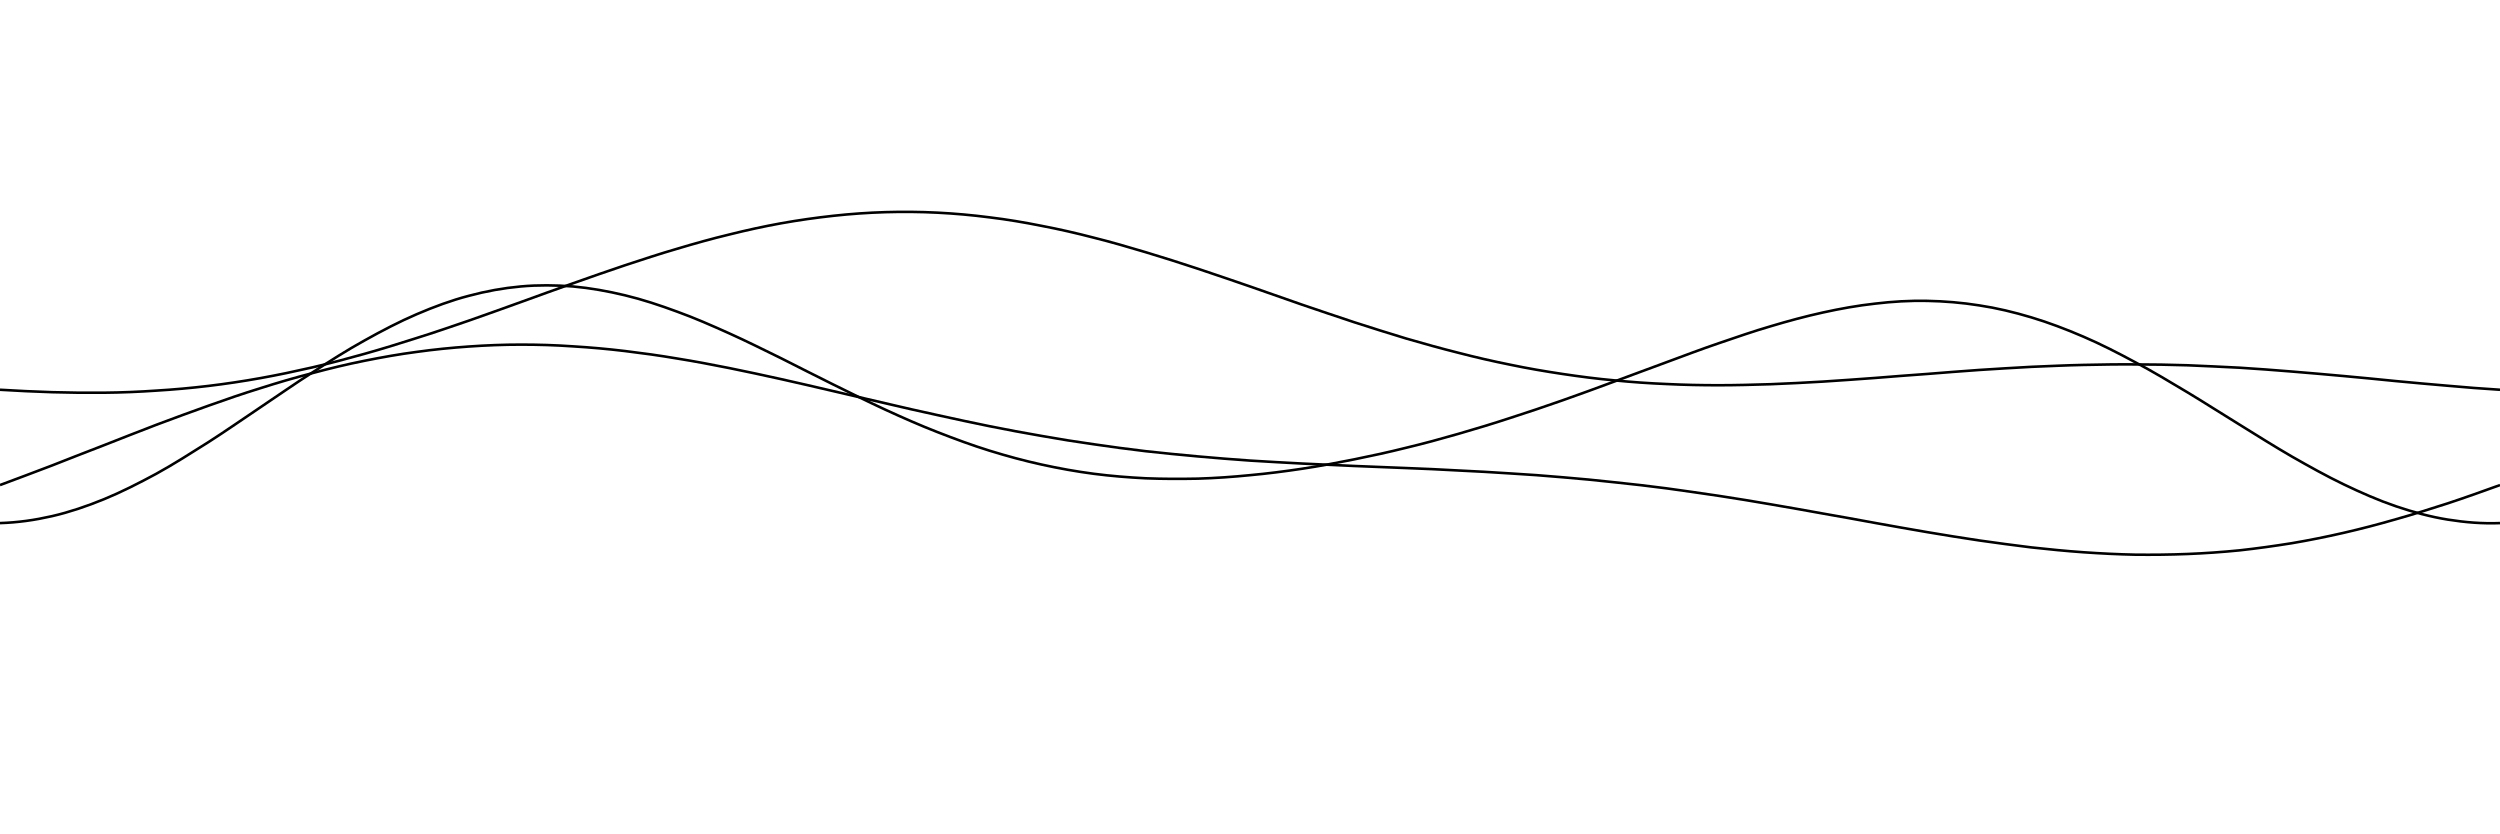
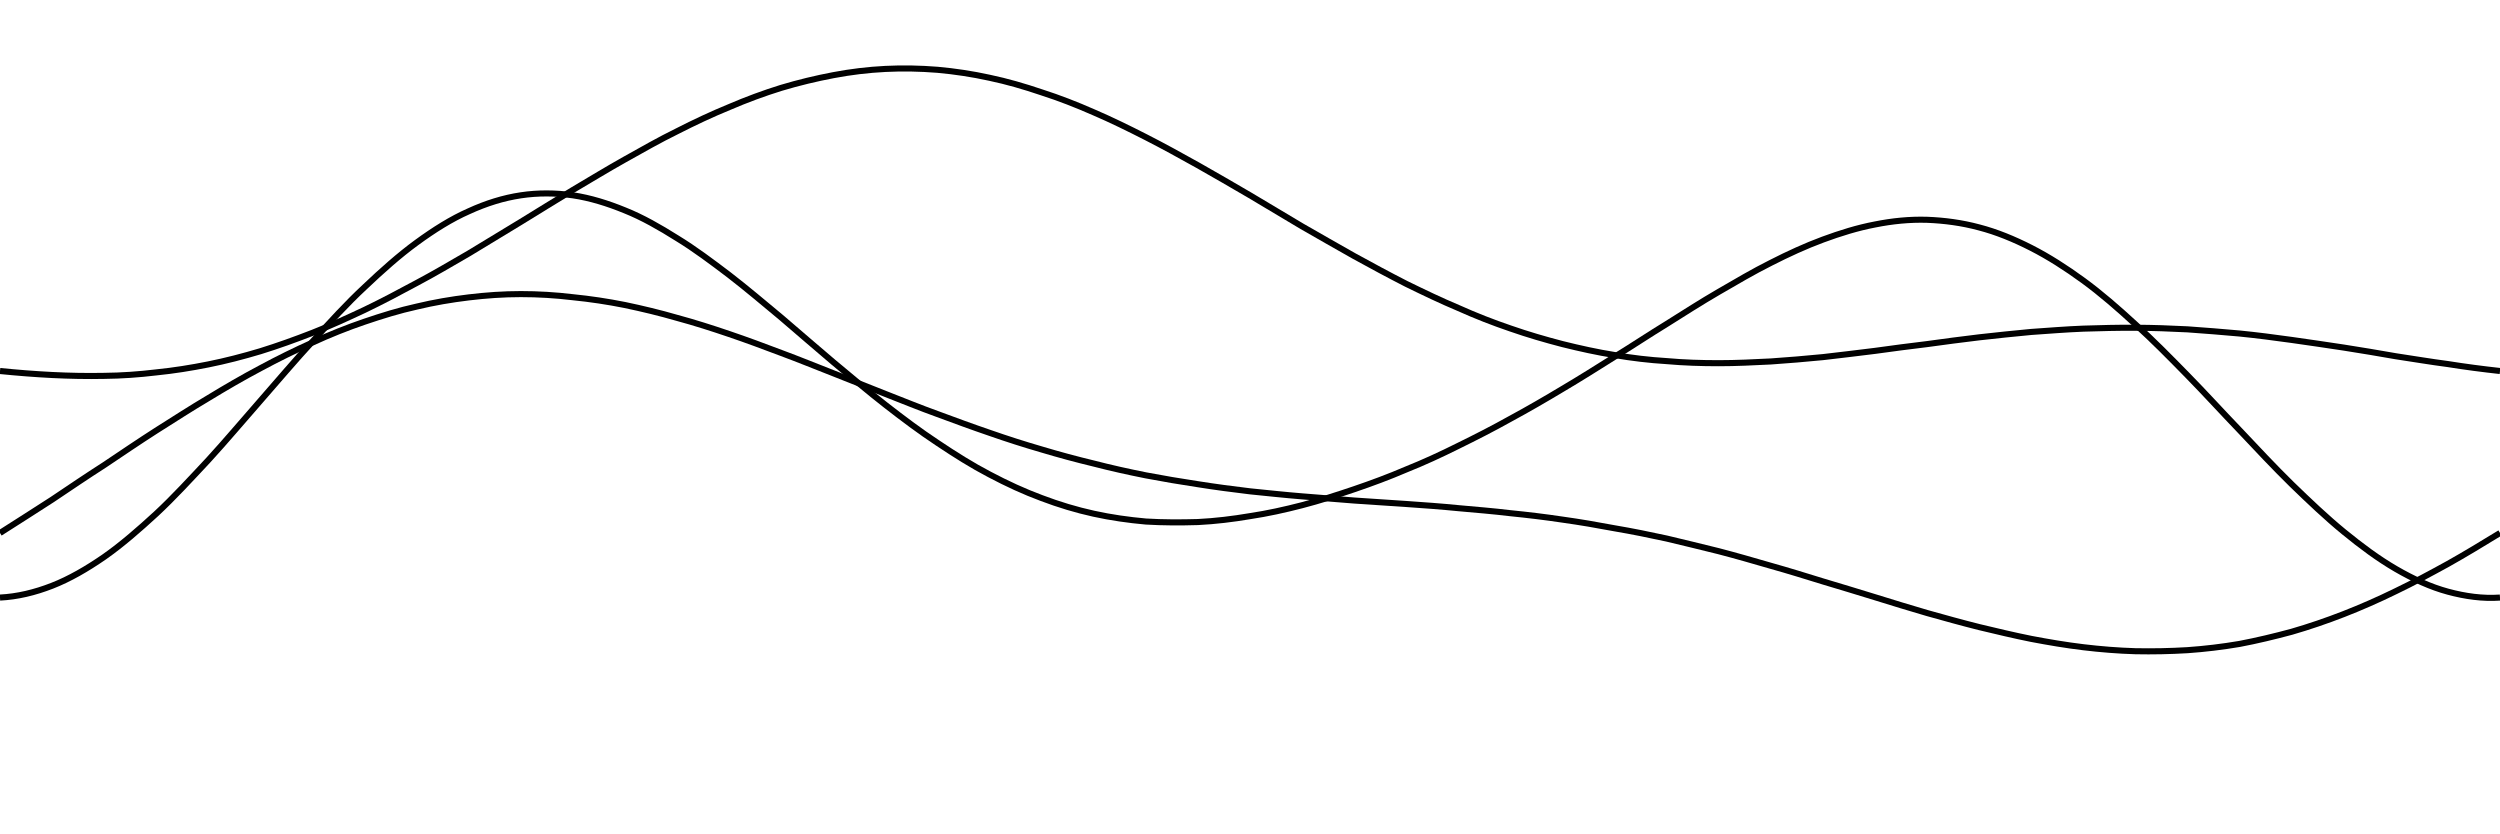
- <svg xmlns="http://www.w3.org/2000/svg" viewBox="0 0 1440 480" fill="none" stroke="#000" stroke-width="1.5" preserveAspectRatio="none">
-   <path d="M0 224.5C10.0 225.1 20.0 225.6 30 225.9C40.0 226.2 50.0 226.3 60 226.2C70.0 226.1 80.0 225.7 90 225.0C100.0 224.4 110.0 223.5 120 222.3C130.0 221.1 140.0 219.6 150 217.8C160.0 216.0 170.0 213.9 180 211.6C190.0 209.3 200.0 206.6 210 203.8C220.0 201.0 230.0 197.9 240 194.7C250.0 191.6 260.0 188.1 270 184.7C280.0 181.2 290.0 177.6 300 174.0C310.0 170.4 320.0 166.7 330 163.2C340.0 159.7 350.0 156.1 360 152.8C370.0 149.5 380.0 146.2 390 143.3C400.0 140.3 410.0 137.5 420 135.1C430.0 132.6 440.0 130.4 450 128.6C460.0 126.8 470.0 125.4 480 124.3C490.0 123.2 500.0 122.5 510 122.2C520.0 121.9 530.0 122.0 540 122.5C550.0 123.0 560.0 123.9 570 125.2C580.0 126.4 590.0 128.1 600 130.1C610.0 132.0 620.0 134.3 630 136.9C640.0 139.4 650.0 142.3 660 145.3C670.0 148.3 680.0 151.5 690 154.8C700.0 158.1 710.0 161.6 720 165.0C730.0 168.5 740.0 172.0 750 175.5C760.0 178.9 770.0 182.3 780 185.6C790.0 188.8 800.0 192.0 810 195.0C820.0 197.9 830.0 200.7 840 203.2C850.0 205.8 860.0 208.1 870 210.1C880.0 212.2 890.0 213.9 900 215.4C910.0 216.9 920.0 218.2 930 219.1C940.0 220.1 950.0 220.8 960 221.2C970.0 221.7 980.0 221.9 990 221.9C1000.0 221.9 1010.0 221.6 1020 221.3C1030.0 220.9 1040.0 220.4 1050 219.8C1060.0 219.2 1070.0 218.4 1080 217.7C1090.0 216.9 1100.0 216.1 1110 215.4C1120.0 214.6 1130.0 213.8 1140 213.1C1150.0 212.5 1160.0 211.8 1170 211.3C1180.0 210.9 1190.0 210.4 1200 210.2C1210.0 210.0 1220.0 209.8 1230 209.9C1240.0 209.9 1250.0 210.1 1260 210.4C1270.0 210.8 1280.0 211.3 1290 211.8C1300.0 212.4 1310.0 213.2 1320 214.0C1330.0 214.8 1340.0 215.7 1350 216.6C1360.0 217.5 1370.0 218.5 1380 219.5C1390.0 220.4 1400.0 221.4 1410 222.2C1420.0 223.1 1430.0 223.9 1440 224.5" />
-   <path d="M0 301.3C10.0 301.0 20.0 299.6 30 297.3C40.0 295.0 50.0 291.6 60 287.5C70.0 283.4 80.0 278.3 90 272.9C100.0 267.4 110.0 261.0 120 254.7C130.0 248.3 140.0 241.3 150 234.6C160.0 227.9 170.0 220.9 180 214.5C190.0 208.0 200.0 201.6 210 196.1C220.0 190.5 230.0 185.3 240 181.0C250.0 176.7 260.0 173.0 270 170.4C280.0 167.7 290.0 165.9 300 165.0C310.0 164.1 320.0 164.2 330 165.0C340.0 165.9 350.0 167.7 360 170.1C370.0 172.5 380.0 175.8 390 179.5C400.0 183.1 410.0 187.5 420 192.0C430.0 196.5 440.0 201.5 450 206.4C460.0 211.4 470.0 216.6 480 221.5C490.0 226.4 500.0 231.4 510 236.0C520.0 240.6 530.0 245.0 540 248.9C550.0 252.8 560.0 256.5 570 259.6C580.0 262.7 590.0 265.4 600 267.6C610.0 269.8 620.0 271.6 630 272.9C640.0 274.2 650.0 275.0 660 275.5C670.0 275.9 680.0 275.9 690 275.7C700.0 275.4 710.0 274.7 720 273.7C730.0 272.8 740.0 271.5 750 270.0C760.0 268.5 770.0 266.6 780 264.6C790.0 262.6 800.0 260.4 810 257.9C820.0 255.5 830.0 252.8 840 249.9C850.0 247.0 860.0 244.0 870 240.7C880.0 237.5 890.0 234.1 900 230.6C910.0 227.1 920.0 223.4 930 219.7C940.0 216.1 950.0 212.2 960 208.6C970.0 204.9 980.0 201.1 990 197.7C1000.0 194.3 1010.0 190.8 1020 187.9C1030.0 184.9 1040.0 182.2 1050 180.0C1060.0 177.8 1070.0 176.0 1080 174.9C1090.0 173.7 1100.0 173.1 1110 173.3C1120.0 173.5 1130.0 174.3 1140 175.9C1150.0 177.4 1160.0 179.8 1170 182.8C1180.0 185.8 1190.0 189.6 1200 193.9C1210.0 198.2 1220.0 203.3 1230 208.7C1240.0 214.0 1250.0 220.0 1260 226.0C1270.0 232.0 1280.0 238.5 1290 244.6C1300.0 250.8 1310.0 257.1 1320 262.9C1330.0 268.6 1340.0 274.2 1350 279.0C1360.0 283.8 1370.0 288.2 1380 291.6C1390.0 295.0 1400.0 297.7 1410 299.3C1420.0 300.9 1430.0 301.7 1440 301.3" />
-   <path d="M0 279.4C10.0 275.7 20.0 271.9 30 268.1C40.0 264.2 50.0 260.2 60 256.4C70.0 252.5 80.0 248.5 90 244.7C100.0 241.0 110.0 237.2 120 233.7C130.0 230.1 140.0 226.7 150 223.6C160.0 220.4 170.0 217.5 180 214.9C190.0 212.2 200.0 209.8 210 207.8C220.0 205.8 230.0 204.0 240 202.7C250.0 201.3 260.0 200.3 270 199.6C280.0 198.9 290.0 198.5 300 198.5C310.0 198.5 320.0 198.8 330 199.5C340.0 200.1 350.0 201.0 360 202.2C370.0 203.4 380.0 204.8 390 206.5C400.0 208.1 410.0 210.0 420 212.0C430.0 214.0 440.0 216.2 450 218.4C460.0 220.6 470.0 223.0 480 225.3C490.0 227.6 500.0 230.0 510 232.3C520.0 234.6 530.0 237.0 540 239.1C550.0 241.3 560.0 243.5 570 245.5C580.0 247.5 590.0 249.4 600 251.1C610.0 252.9 620.0 254.5 630 255.9C640.0 257.4 650.0 258.7 660 259.9C670.0 261.0 680.0 262.0 690 262.9C700.0 263.8 710.0 264.6 720 265.3C730.0 265.9 740.0 266.5 750 267.0C760.0 267.5 770.0 267.9 780 268.4C790.0 268.8 800.0 269.2 810 269.6C820.0 270.0 830.0 270.4 840 271.0C850.0 271.5 860.0 272.0 870 272.7C880.0 273.3 890.0 274.0 900 274.9C910.0 275.7 920.0 276.7 930 277.8C940.0 278.8 950.0 280.0 960 281.3C970.0 282.7 980.0 284.1 990 285.6C1000.0 287.1 1010.0 288.8 1020 290.5C1030.0 292.2 1040.0 294.0 1050 295.8C1060.0 297.5 1070.0 299.4 1080 301.2C1090.0 303.0 1100.0 304.8 1110 306.5C1120.0 308.2 1130.0 309.8 1140 311.3C1150.0 312.7 1160.0 314.1 1170 315.3C1180.0 316.4 1190.0 317.4 1200 318.1C1210.0 318.8 1220.0 319.3 1230 319.5C1240.0 319.6 1250.0 319.5 1260 319.1C1270.0 318.7 1280.0 318.0 1290 317.0C1300.0 315.9 1310.0 314.5 1320 312.9C1330.0 311.2 1340.0 309.2 1350 306.9C1360.0 304.6 1370.0 302.0 1380 299.1C1390.0 296.3 1400.0 293.1 1410 289.9C1420.0 286.6 1430.0 283.0 1440 279.4" />
+ <svg xmlns="http://www.w3.org/2000/svg" viewBox="0 0 1440 480" fill="none" stroke="#000" stroke-width="3.5" preserveAspectRatio="none">
+   <path d="M0 213.7C10 214.7 20 215.5 30 216.0C40 216.5 50 216.7 60 216.5C70 216.4 80 215.7 90 214.5C100 213.5 110 211.9 120 209.9C130 207.9 140 205.3 150 202.3C160 199.2 170 195.6 180 191.7C190 187.8 200 183.2 210 178.5C220 173.7 230 168.4 240 163.0C250 157.7 260 151.8 270 146.0C280 140.0 290 133.9 300 127.8C310 121.7 320 115.4 330 109.4C340 103.5 350 97.4 360 91.8C370 86.2 380 80.5 390 75.6C400 70.5 410 65.8 420 61.7C430 57.4 440 53.7 450 50.6C460 47.6 470 45.2 480 43.3C490 41.4 500 40.2 510 39.7C520 39.2 530 39.4 540 40.2C550 41.1 560 42.6 570 44.8C580 46.9 590 49.8 600 53.2C610 56.4 620 60.3 630 64.7C640 69.0 650 73.9 660 79.0C670 84.1 680 89.6 690 95.2C700 100.8 710 106.7 720 112.5C730 118.5 740 124.4 750 130.4C760 136.1 770 141.9 780 147.5C790 153.0 800 158.4 810 163.5C820 168.4 830 173.2 840 177.4C850 181.9 860 185.8 870 189.2C880 192.7 890 195.6 900 198.2C910 200.7 920 202.9 930 204.5C940 206.2 950 207.4 960 208.0C970 208.9 980 209.2 990 209.2C1000 209.2 1010 208.7 1020 208.2C1030 207.5 1040 206.7 1050 205.7C1060 204.6 1070 203.3 1080 202.1C1090 200.7 1100 199.4 1110 198.2C1120 196.8 1130 195.5 1140 194.3C1150 193.2 1160 192.1 1170 191.2C1180 190.5 1190 189.7 1200 189.3C1210 189.0 1220 188.7 1230 188.8C1240 188.8 1250 189.2 1260 189.7C1270 190.4 1280 191.2 1290 192.1C1300 193.1 1310 194.4 1320 195.8C1330 197.2 1340 198.7 1350 200.2C1360 201.8 1370 203.4 1380 205.2C1390 206.7 1400 208.4 1410 209.7C1420 211.3 1430 212.6 1440 213.7" />
+   <path d="M0 344.2C10 343.7 20 341.3 30 337.4C40 333.5 50 327.7 60 320.8C70 313.8 80 305.1 90 295.9C100 286.6 110 275.7 120 265.0C130 254.1 140 242.2 150 230.8C160 219.4 170 207.5 180 196.7C190 185.6 200 174.7 210 165.4C220 155.9 230 147.0 240 139.7C250 132.4 260 126.1 270 121.7C280 117.1 290 114.0 300 112.5C310 111.0 320 111.1 330 112.5C340 114.0 350 117.1 360 121.2C370 125.2 380 130.9 390 137.2C400 143.3 410 150.8 420 158.4C430 166.1 440 174.6 450 182.9C460 191.4 470 200.2 480 208.6C490 216.9 500 225.4 510 233.2C520 241.0 530 248.5 540 255.1C550 261.8 560 268.1 570 273.3C580 278.6 590 283.2 600 286.9C610 290.7 620 293.7 630 295.9C640 298.1 650 299.5 660 300.4C670 301.0 680 301.0 690 300.7C700 300.2 710 299.0 720 297.3C730 295.8 740 293.6 750 291.0C760 288.4 770 285.2 780 281.8C790 278.4 800 274.7 810 270.4C820 266.4 830 261.8 840 256.8C850 251.9 860 246.8 870 241.2C880 235.8 890 230.0 900 224.0C910 218.1 920 211.8 930 205.5C940 199.4 950 192.7 960 186.6C970 180.3 980 173.9 990 168.1C1000 162.3 1010 156.4 1020 151.4C1030 146.3 1040 141.7 1050 138.0C1060 134.3 1070 131.2 1080 129.3C1090 127.3 1100 126.3 1110 126.6C1120 127.0 1130 128.3 1140 131.0C1150 133.6 1160 137.7 1170 142.8C1180 147.9 1190 154.3 1200 161.6C1210 168.9 1220 177.6 1230 186.8C1240 195.8 1250 206.0 1260 216.2C1270 226.4 1280 237.4 1290 247.8C1300 258.4 1310 269.1 1320 278.9C1330 288.6 1340 298.1 1350 306.3C1360 314.5 1370 321.9 1380 327.7C1390 333.5 1400 338.1 1410 340.8C1420 343.5 1430 344.9 1440 344.2" />
+   <path d="M0 307.0C10 300.7 20 294.2 30 287.8C40 281.1 50 274.3 60 267.9C70 261.2 80 254.4 90 248.0C100 241.7 110 235.2 120 229.3C130 223.2 140 217.4 150 212.1C160 206.7 170 201.8 180 197.3C190 192.7 200 188.7 210 185.3C220 181.9 230 178.8 240 176.6C250 174.2 260 172.5 270 171.3C280 170.1 290 169.4 300 169.4C310 169.4 320 170.0 330 171.2C340 172.2 350 173.7 360 175.7C370 177.8 380 180.2 390 183.1C400 185.8 410 189.0 420 192.4C430 195.8 440 199.5 450 203.3C460 207.0 470 211.1 480 215.0C490 218.9 500 223.0 510 226.9C520 230.8 530 234.9 540 238.5C550 242.2 560 245.9 570 249.3C580 252.8 590 256.0 600 258.9C610 261.9 620 264.6 630 267.0C640 269.6 650 271.8 660 273.8C670 275.7 680 277.4 690 278.9C700 280.5 710 281.8 720 283.0C730 284.0 740 285.1 750 285.9C760 286.8 770 287.4 780 288.3C790 289.0 800 289.6 810 290.3C820 291.0 830 291.7 840 292.7C850 293.6 860 294.4 870 295.6C880 296.6 890 297.8 900 299.3C910 300.7 920 302.4 930 304.3C940 306.0 950 308.0 960 310.2C970 312.6 980 315.0 990 317.5C1000 320.1 1010 323.0 1020 325.9C1030 328.7 1040 331.8 1050 334.9C1060 337.8 1070 341.0 1080 344.0C1090 347.1 1100 350.2 1110 353.1C1120 355.9 1130 358.7 1140 361.2C1150 363.6 1160 366.0 1170 368.0C1180 369.9 1190 371.6 1200 372.8C1210 374.0 1220 374.8 1230 375.1C1240 375.3 1250 375.1 1260 374.5C1270 373.8 1280 372.6 1290 370.9C1300 369.0 1310 366.6 1320 363.9C1330 361.0 1340 357.6 1350 353.7C1360 349.8 1370 345.4 1380 340.5C1390 335.7 1400 330.3 1410 324.8C1420 319.2 1430 313.1 1440 307.0" />
</svg>
